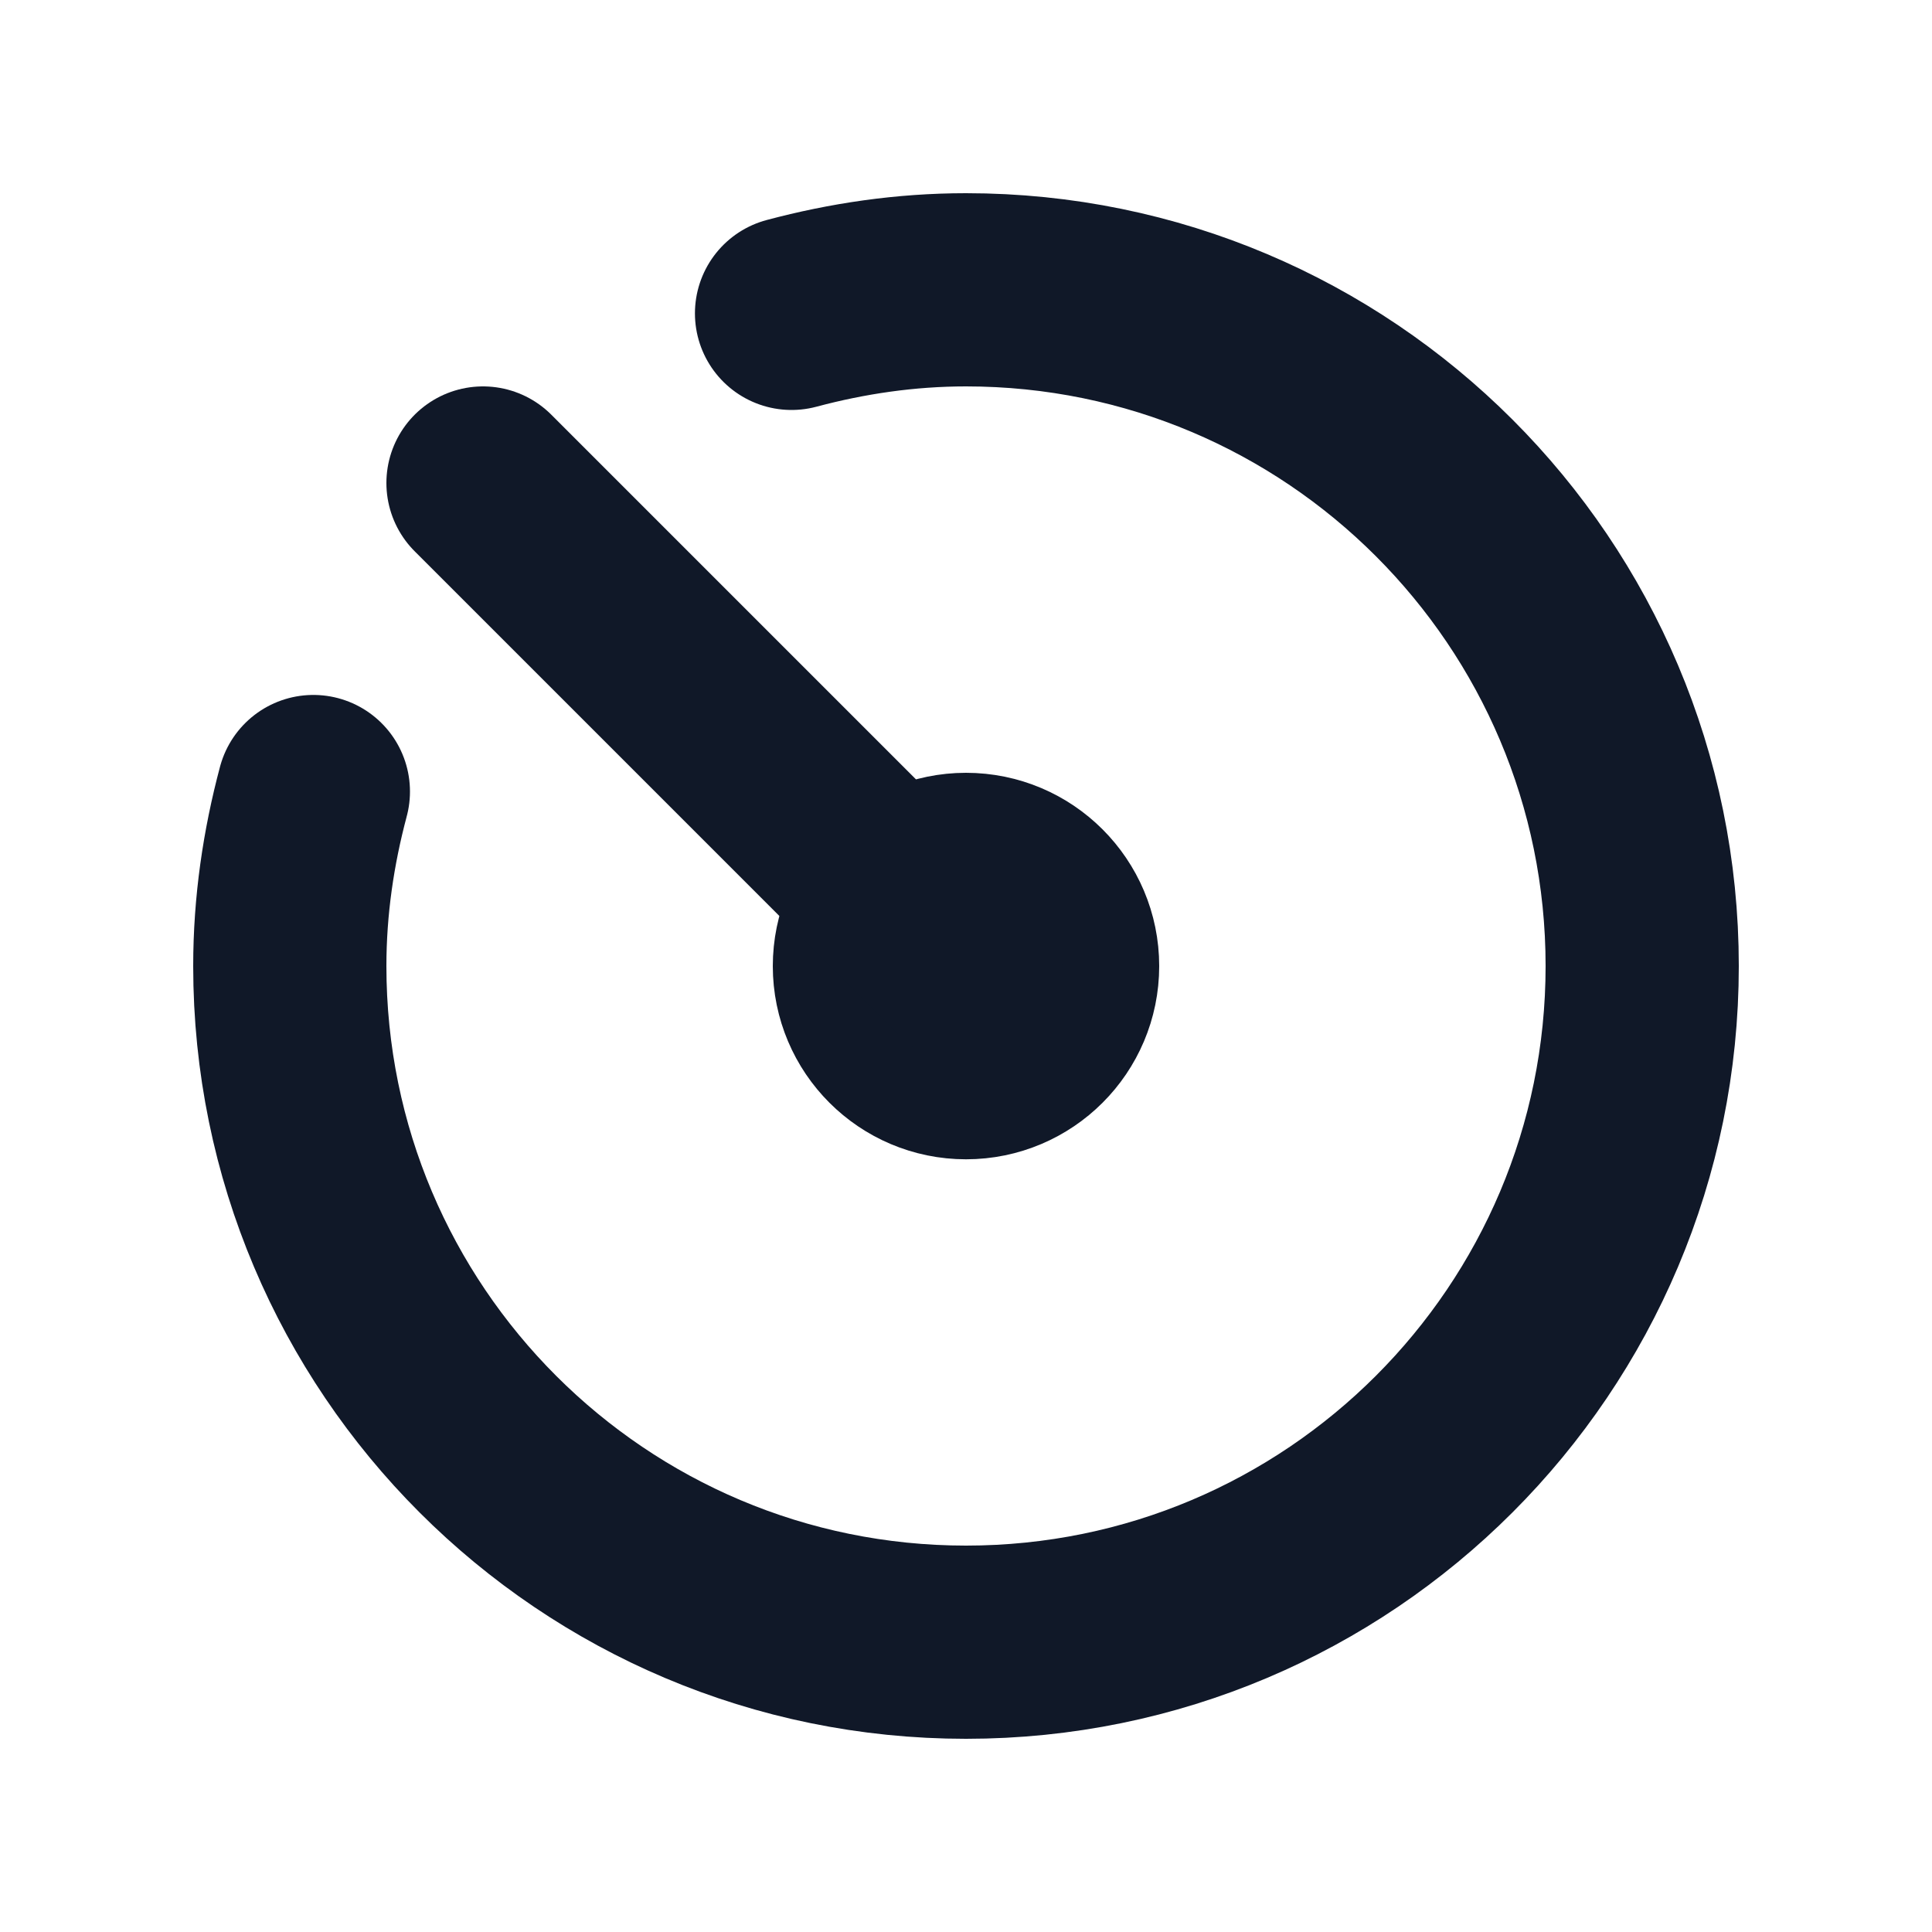
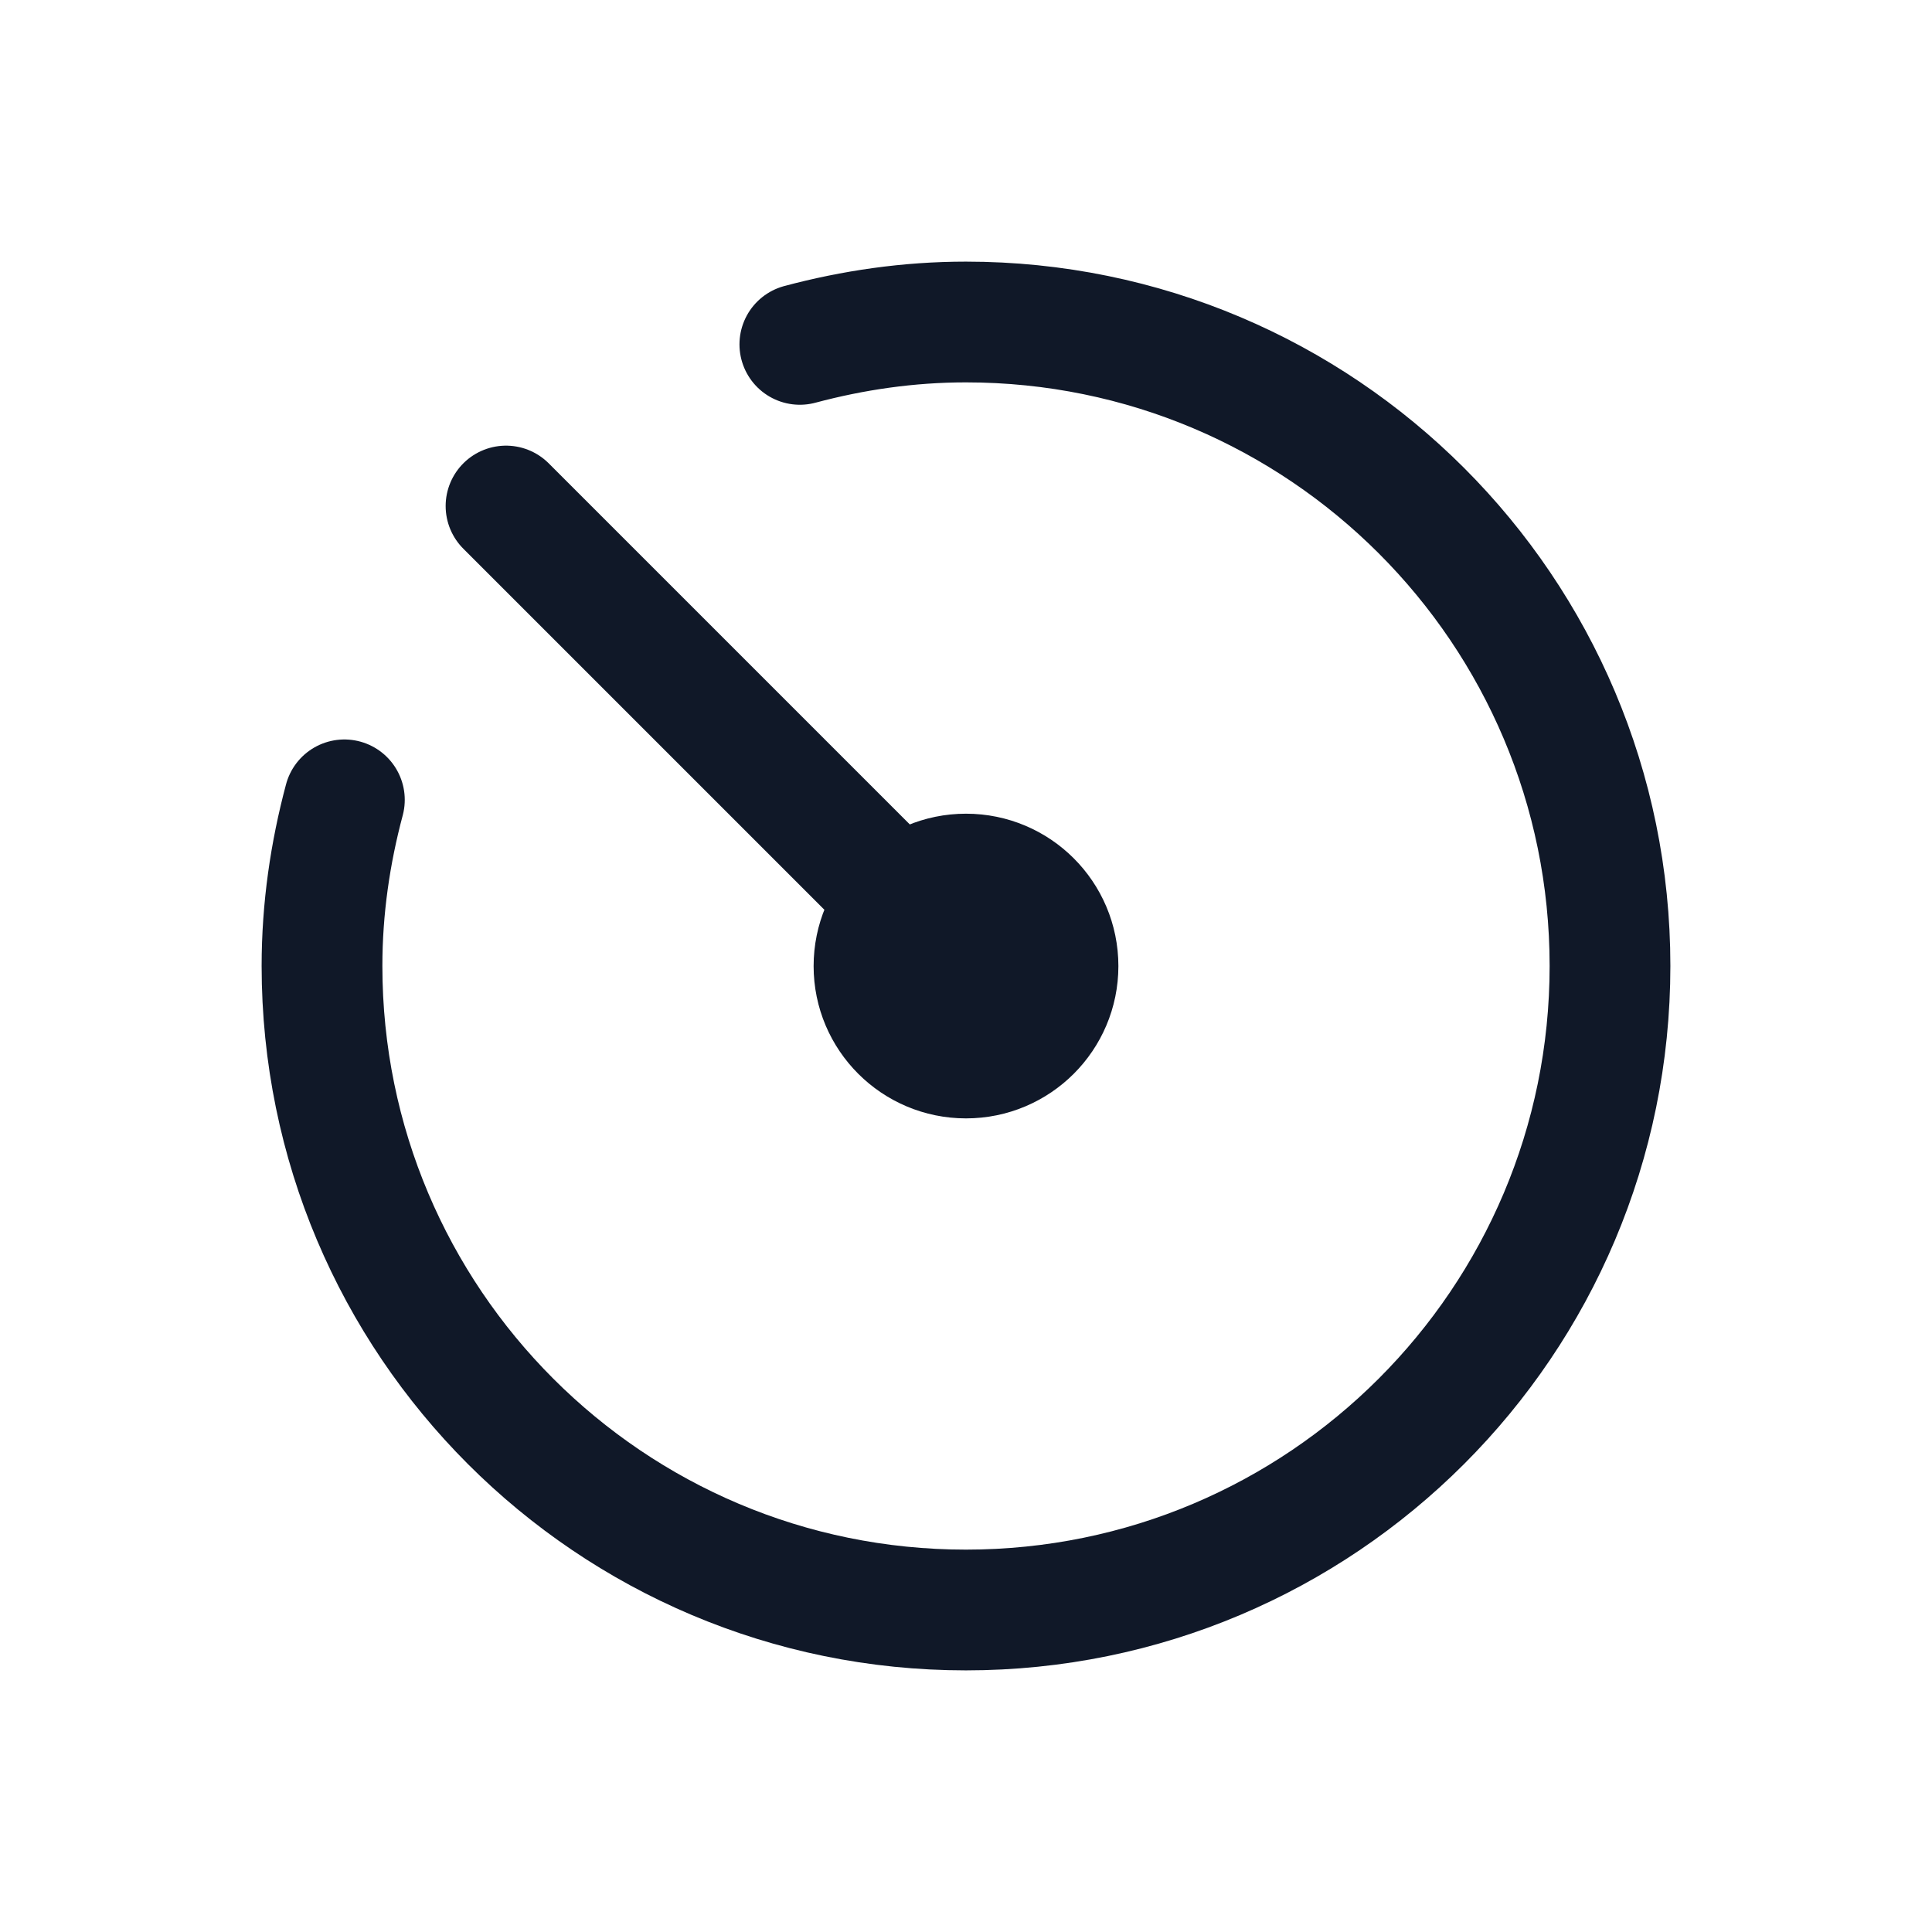
- <svg xmlns="http://www.w3.org/2000/svg" width="20" height="20" viewBox="0 0 20 20" fill="none">
-   <path d="M10 11.001C10.552 11.001 11 10.553 11 10.001C11 9.448 10.552 9 10 9C9.448 9 9 9.448 9 10.001C9 10.553 9.448 11.001 10 11.001Z" fill="#101828" stroke="#101828" stroke-width="2" stroke-linecap="round" stroke-linejoin="round" />
-   <path d="M3.244 8.194C3.09 8.771 3 9.375 3 10C3 13.866 6.134 17 10 17C13.866 17 17 13.866 17 10C17 6.134 13.866 3 10 3C9.374 3 8.771 3.09 8.194 3.244" stroke="#101828" stroke-width="2" stroke-linecap="round" stroke-linejoin="round" />
-   <path d="M10 10L5 5" stroke="#101828" stroke-width="2" stroke-linecap="round" stroke-linejoin="round" />
+ <svg xmlns="http://www.w3.org/2000/svg" width="24" height="24" viewBox="0 0 24 24" fill="none">
+   <path d="M4.278 9.936C4.102 10.595 4 11.285 4 11.999C4 16.418 7.581 20 11.999 20C16.418 20 20 16.418 20 11.999C20 7.581 16.418 4 11.999 4C11.284 4 10.595 4.102 9.936 4.278M12 12L6.286 6.286M12 13.143C12.631 13.143 13.143 12.632 13.143 12.001C13.143 11.369 12.631 10.858 12 10.858C11.369 10.858 10.857 11.369 10.857 12.001C10.857 12.632 11.369 13.143 12 13.143Z" stroke="#101828" stroke-width="1.5" stroke-linecap="round" stroke-linejoin="round" />
</svg>
